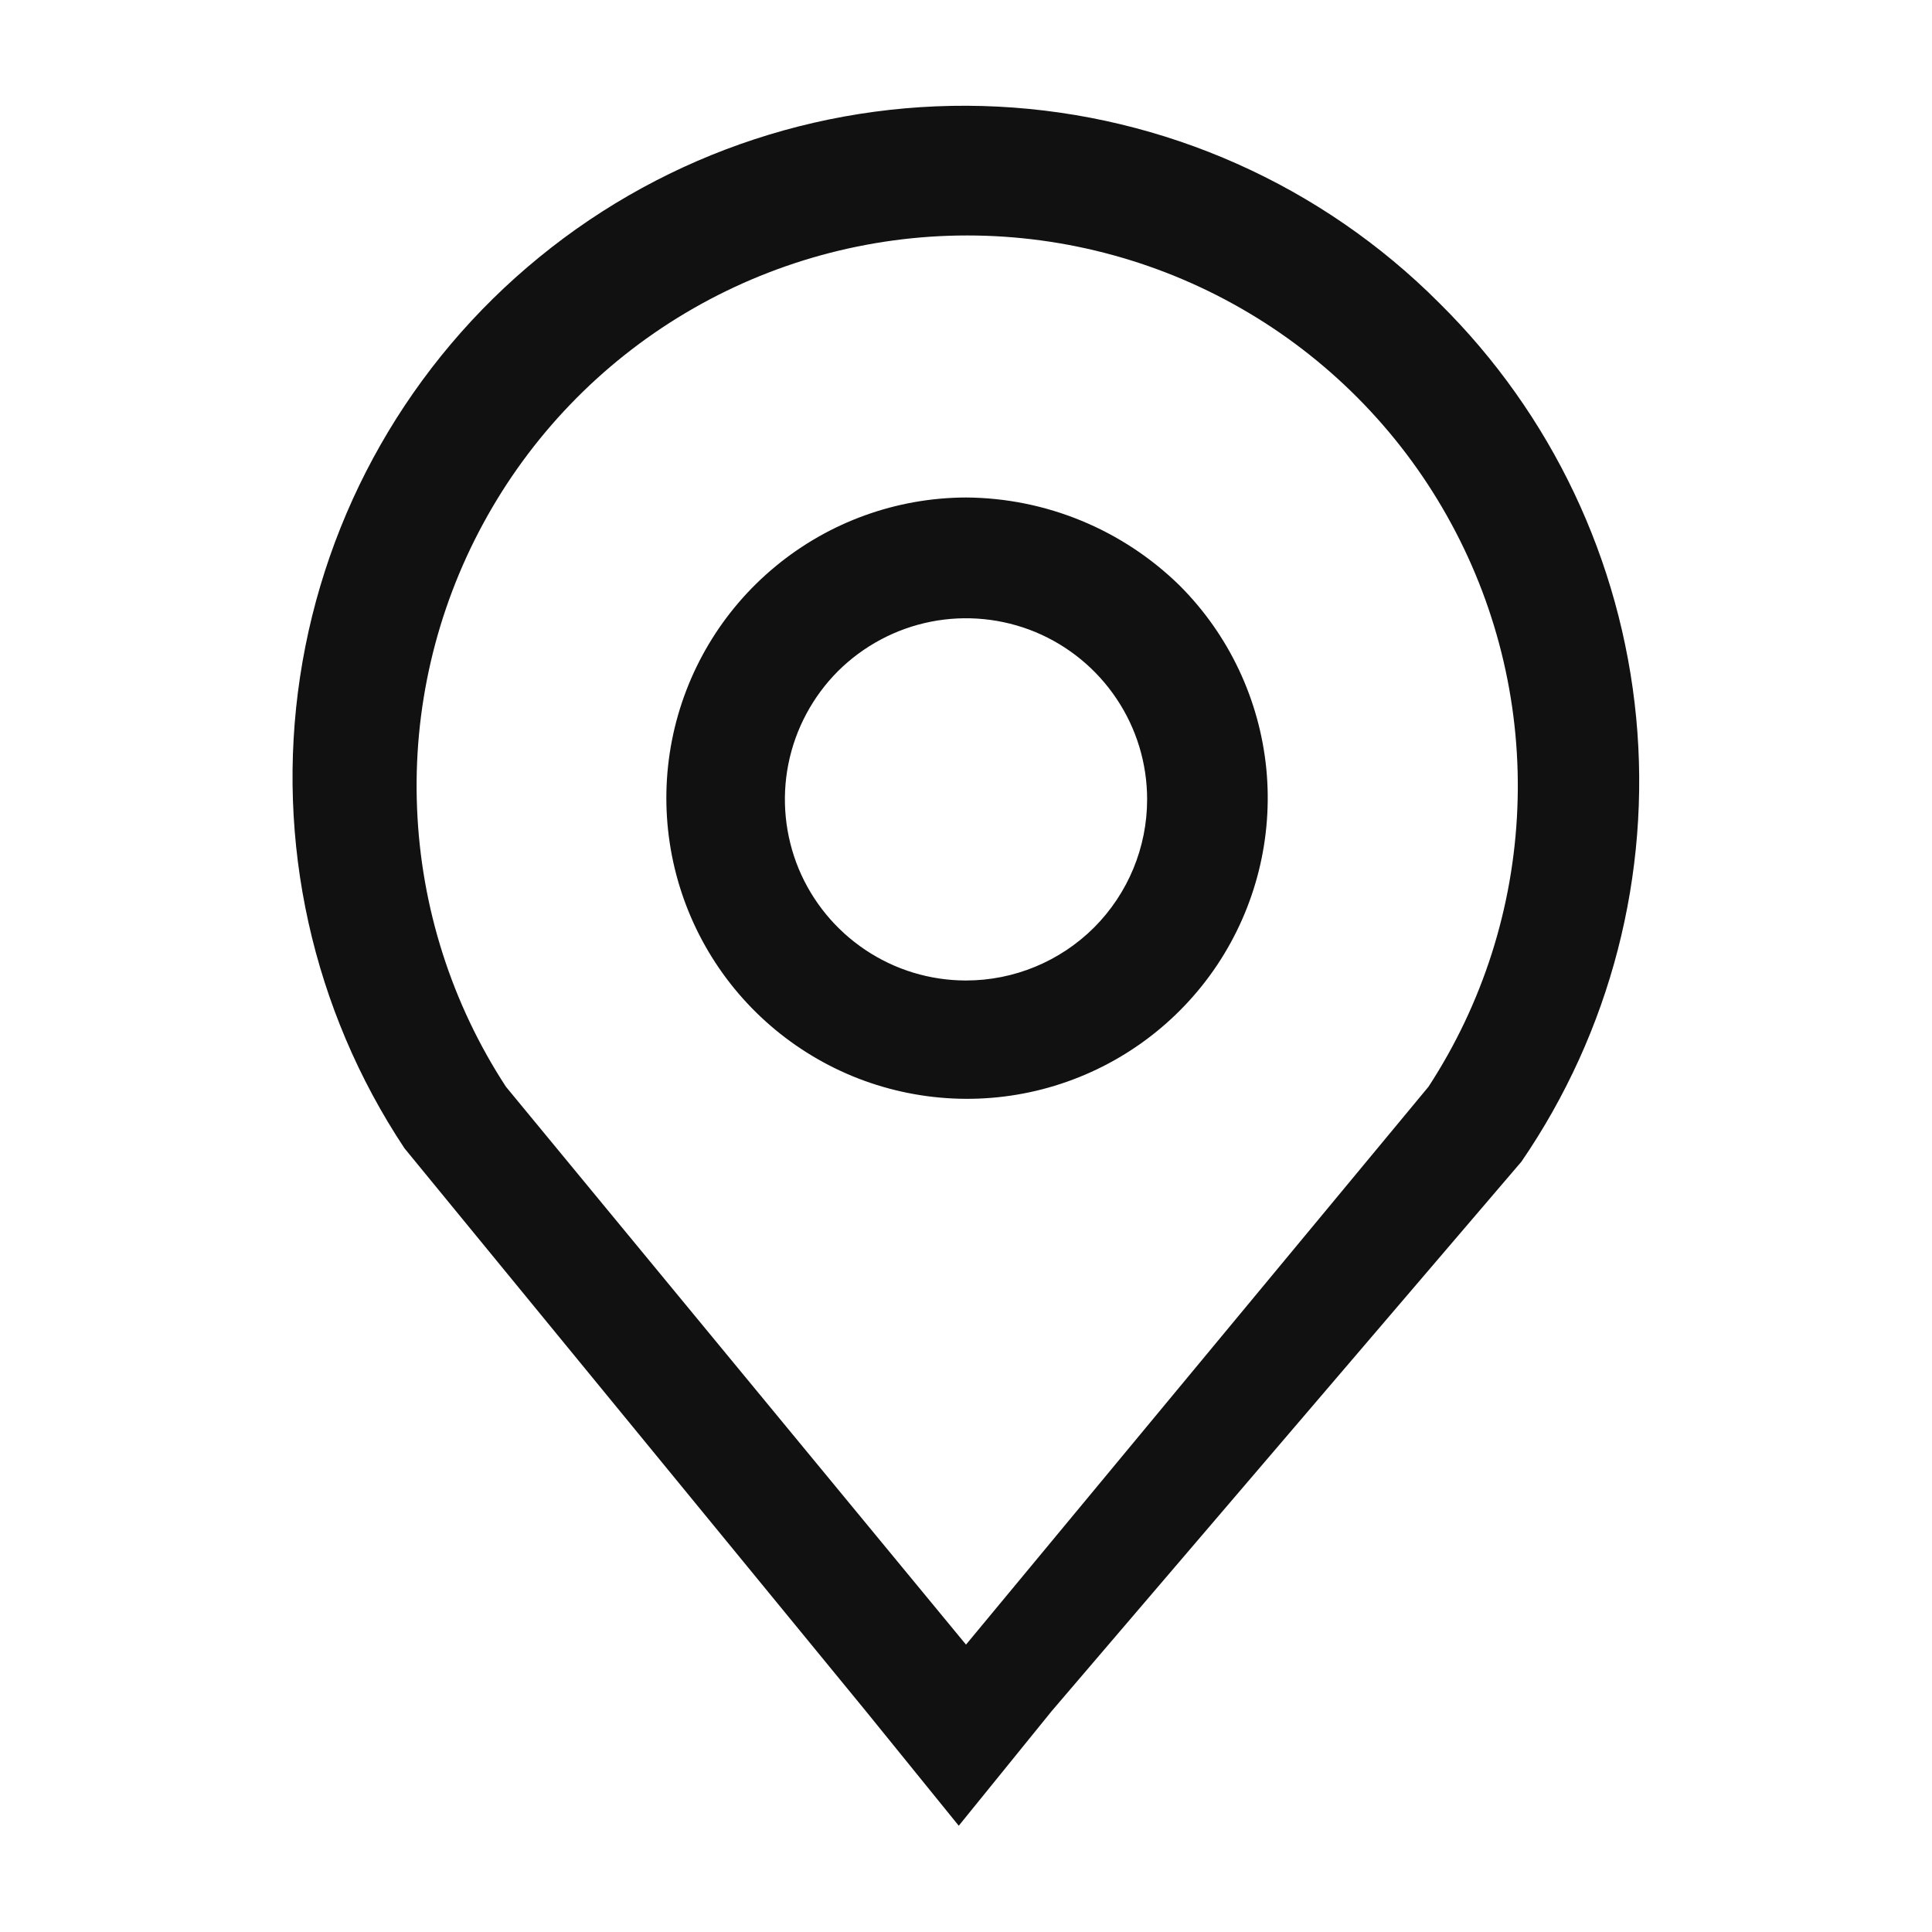
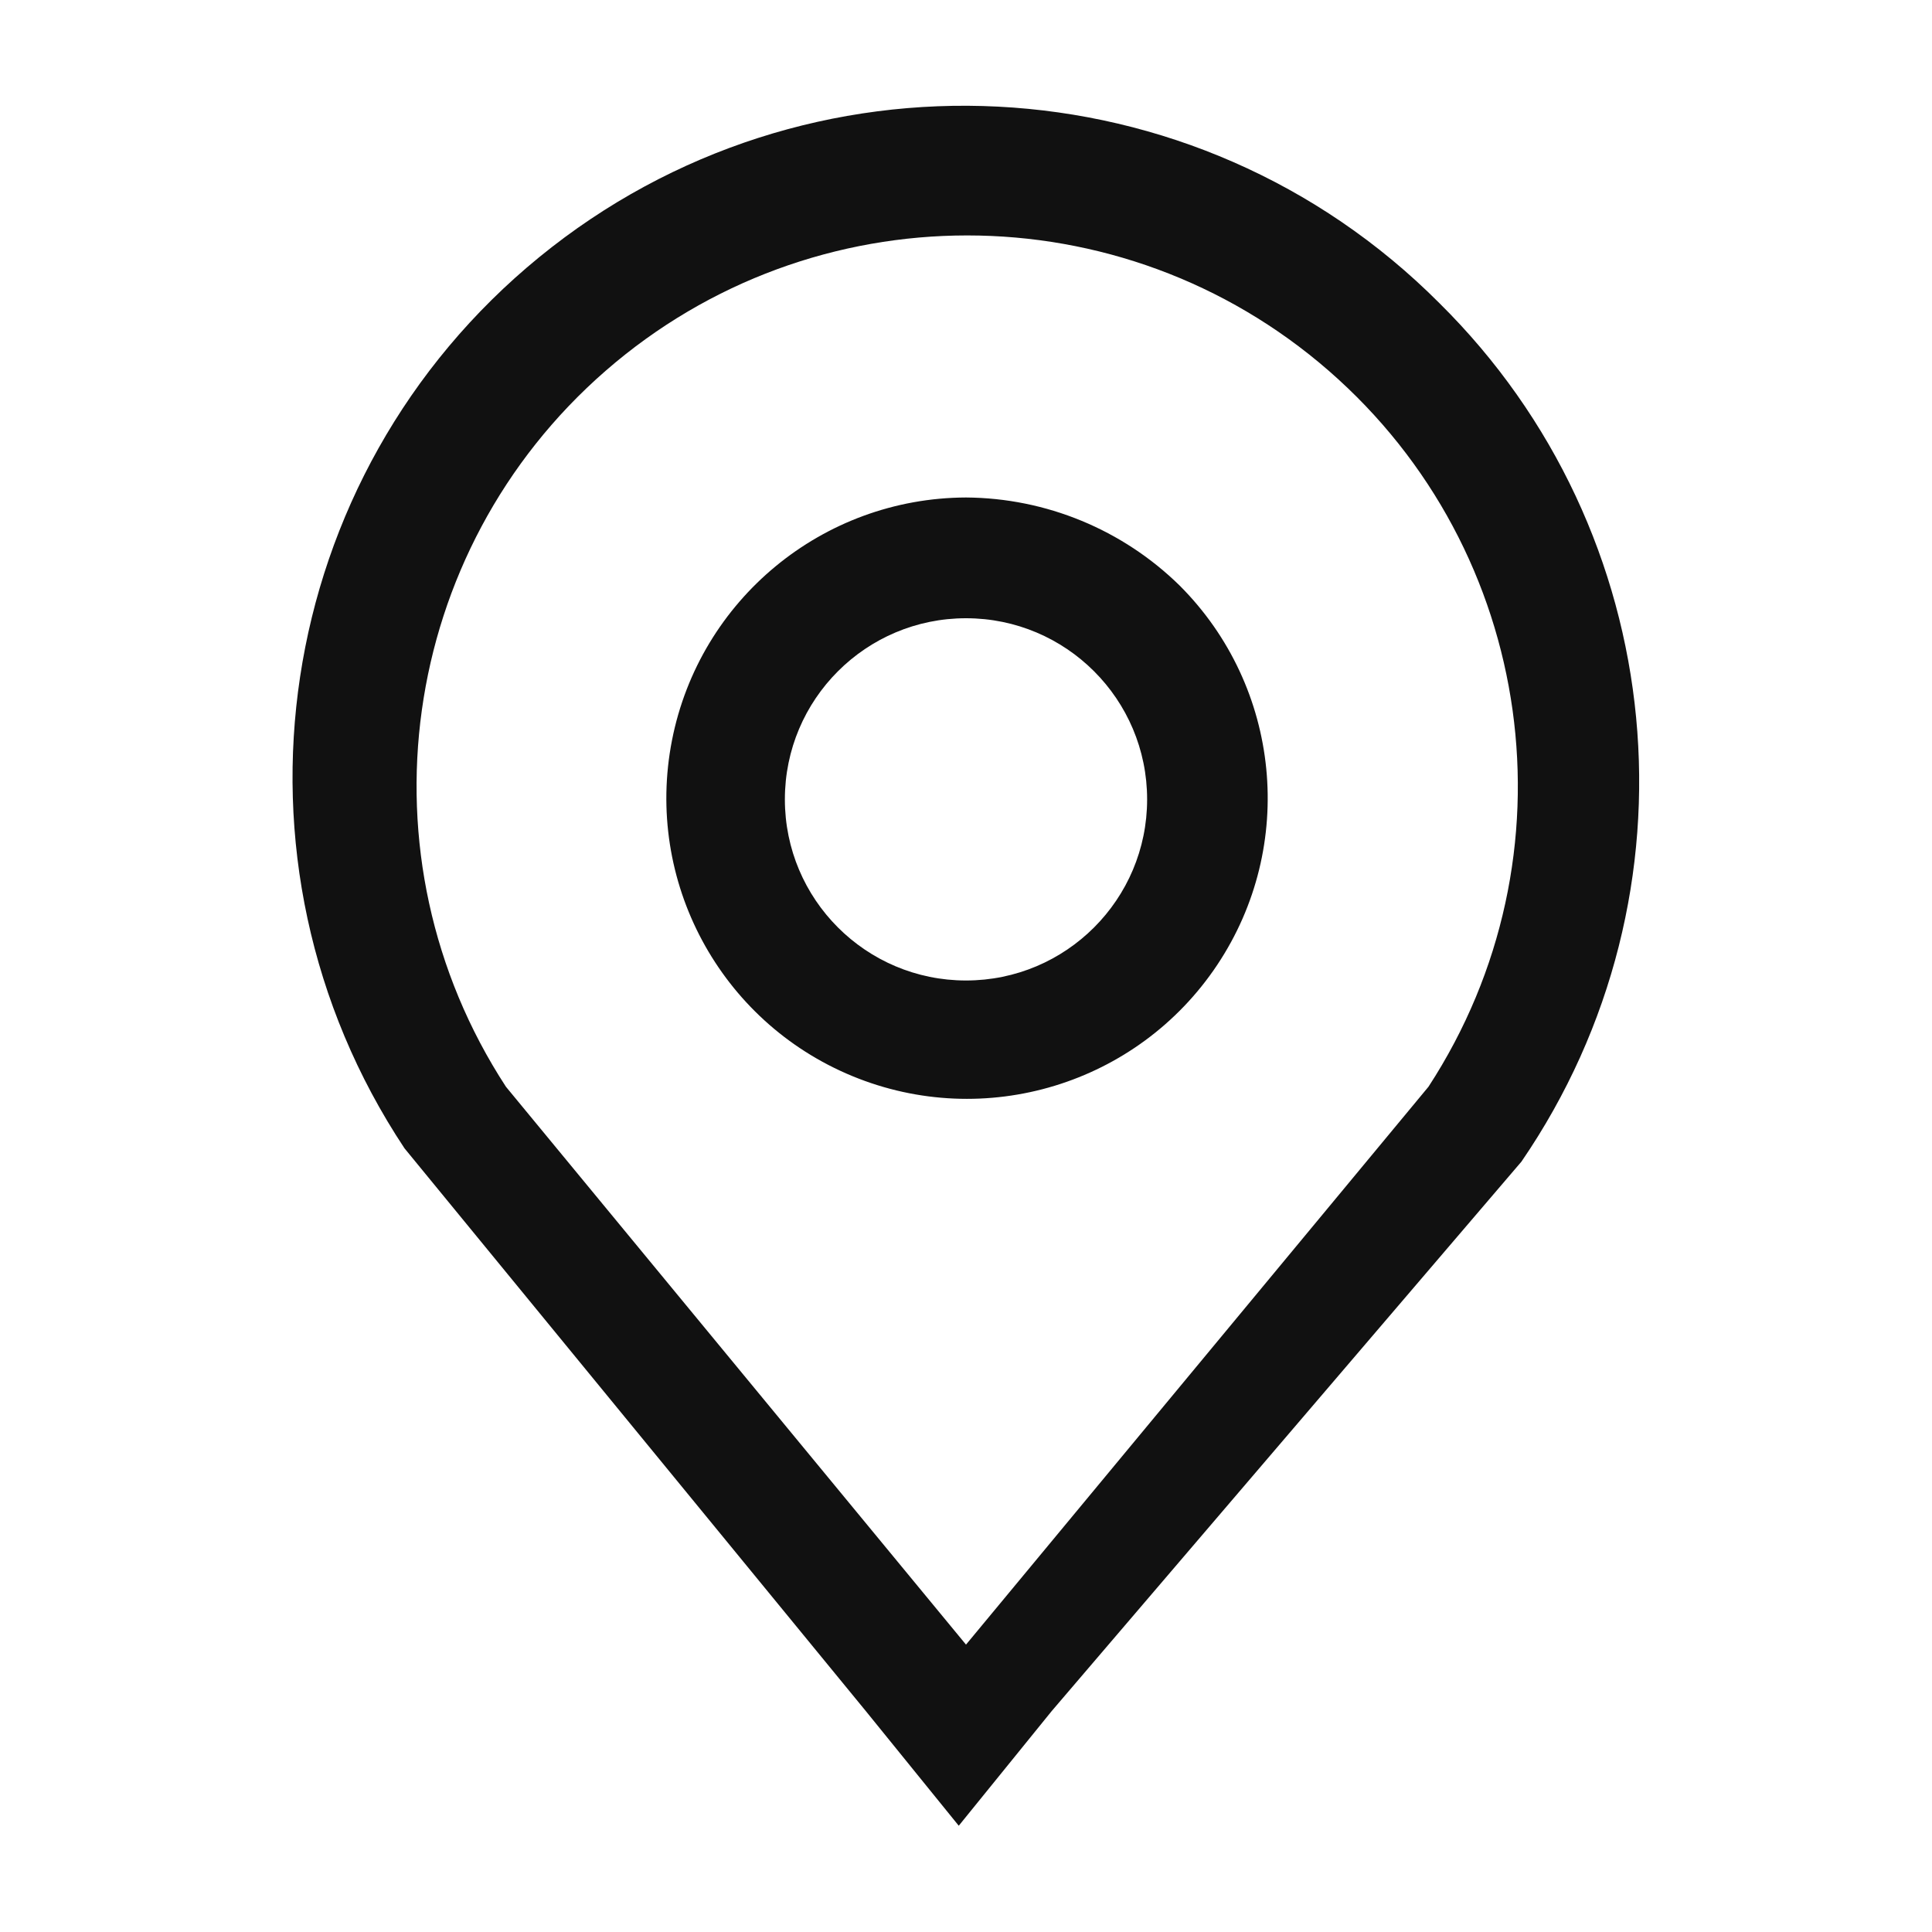
<svg xmlns="http://www.w3.org/2000/svg" viewBox="0 0 16 16" fill="none">
-   <path d="M11.92 2.51C10.946 1.533 9.644 0.953 8.266 0.883C6.888 0.813 5.534 1.257 4.466 2.13C3.397 3.002 2.691 4.241 2.485 5.605C2.279 6.969 2.587 8.361 3.35 9.51L7.17 14.17L7.94 15.12L8.71 14.17L12.6 9.62C13.338 8.543 13.674 7.241 13.55 5.942C13.425 4.642 12.849 3.428 11.92 2.51ZM11.83 9L8 13.62L4.19 9C3.741 8.312 3.487 7.515 3.454 6.695C3.42 5.874 3.609 5.06 4.001 4.337C4.392 3.615 4.971 3.012 5.677 2.592C6.383 2.172 7.189 1.95 8.01 1.95C8.831 1.95 9.638 2.172 10.343 2.592C11.049 3.012 11.628 3.615 12.019 4.337C12.411 5.06 12.6 5.874 12.566 6.695C12.533 7.515 12.279 8.312 11.83 9ZM8 4.12C7.424 4.122 6.867 4.323 6.423 4.69C5.979 5.056 5.676 5.565 5.565 6.13C5.454 6.695 5.543 7.281 5.815 7.788C6.087 8.295 6.527 8.692 7.059 8.912C7.591 9.131 8.183 9.16 8.734 8.992C9.285 8.824 9.76 8.471 10.08 7.992C10.399 7.513 10.543 6.939 10.487 6.366C10.43 5.793 10.177 5.257 9.77 4.85C9.297 4.386 8.662 4.124 8 4.12ZM8 8.12C7.703 8.12 7.413 8.032 7.167 7.867C6.92 7.702 6.728 7.468 6.614 7.194C6.501 6.92 6.471 6.618 6.529 6.327C6.587 6.036 6.73 5.769 6.939 5.559C7.149 5.35 7.416 5.207 7.707 5.149C7.998 5.091 8.3 5.121 8.574 5.234C8.848 5.348 9.082 5.54 9.247 5.787C9.412 6.033 9.5 6.323 9.5 6.62C9.5 7.018 9.342 7.399 9.061 7.681C8.779 7.962 8.398 8.12 8 8.12Z" fill="#111111" />
+   <path d="M11.92 2.51a5.56 5.56 0 0 0-8.57 7l3.82 4.66.77.95.77-.95 3.89-4.55a5.57 5.57 0 0 0-.68-7.11ZM11.83 9 8 13.62 4.19 9a4.56 4.56 0 1 1 7.64 0ZM8 4.12a2.49 2.49 0 1 0 1.77.73A2.55 2.55 0 0 0 8 4.12Zm0 4a1.5 1.5 0 1 1 0-3 1.5 1.5 0 0 1 0 3Z" fill="#111111" />
</svg>
